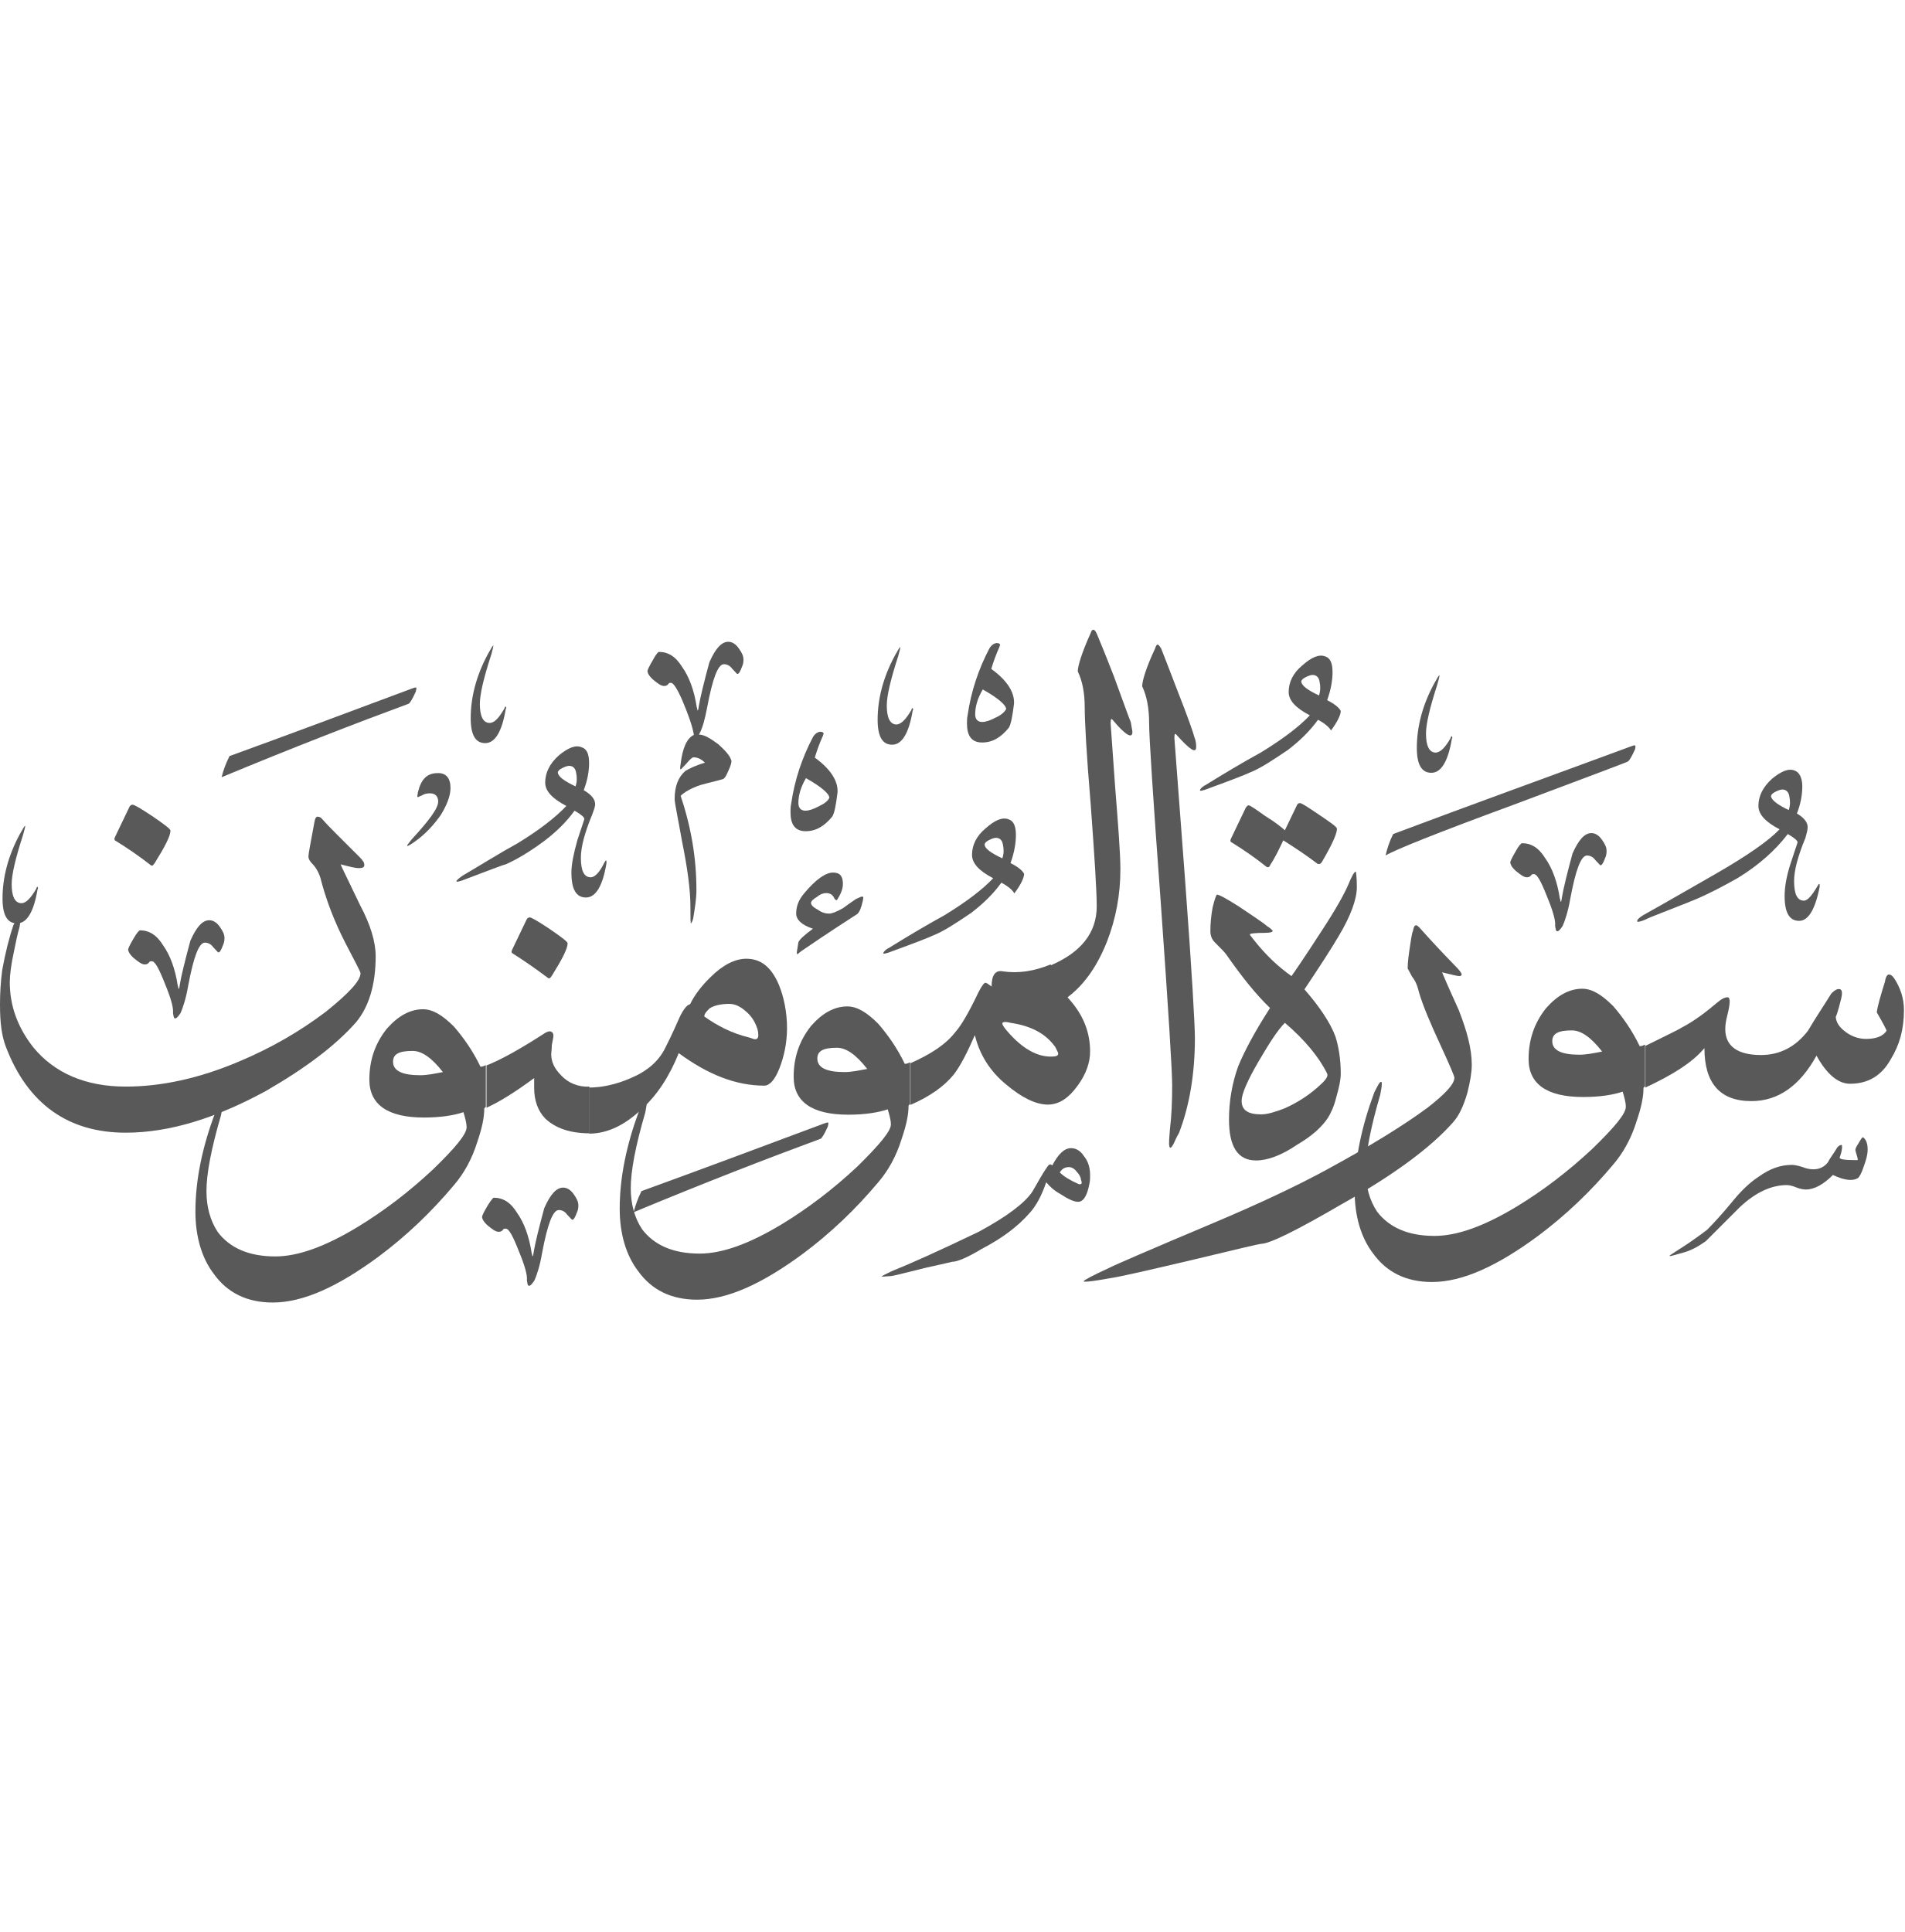
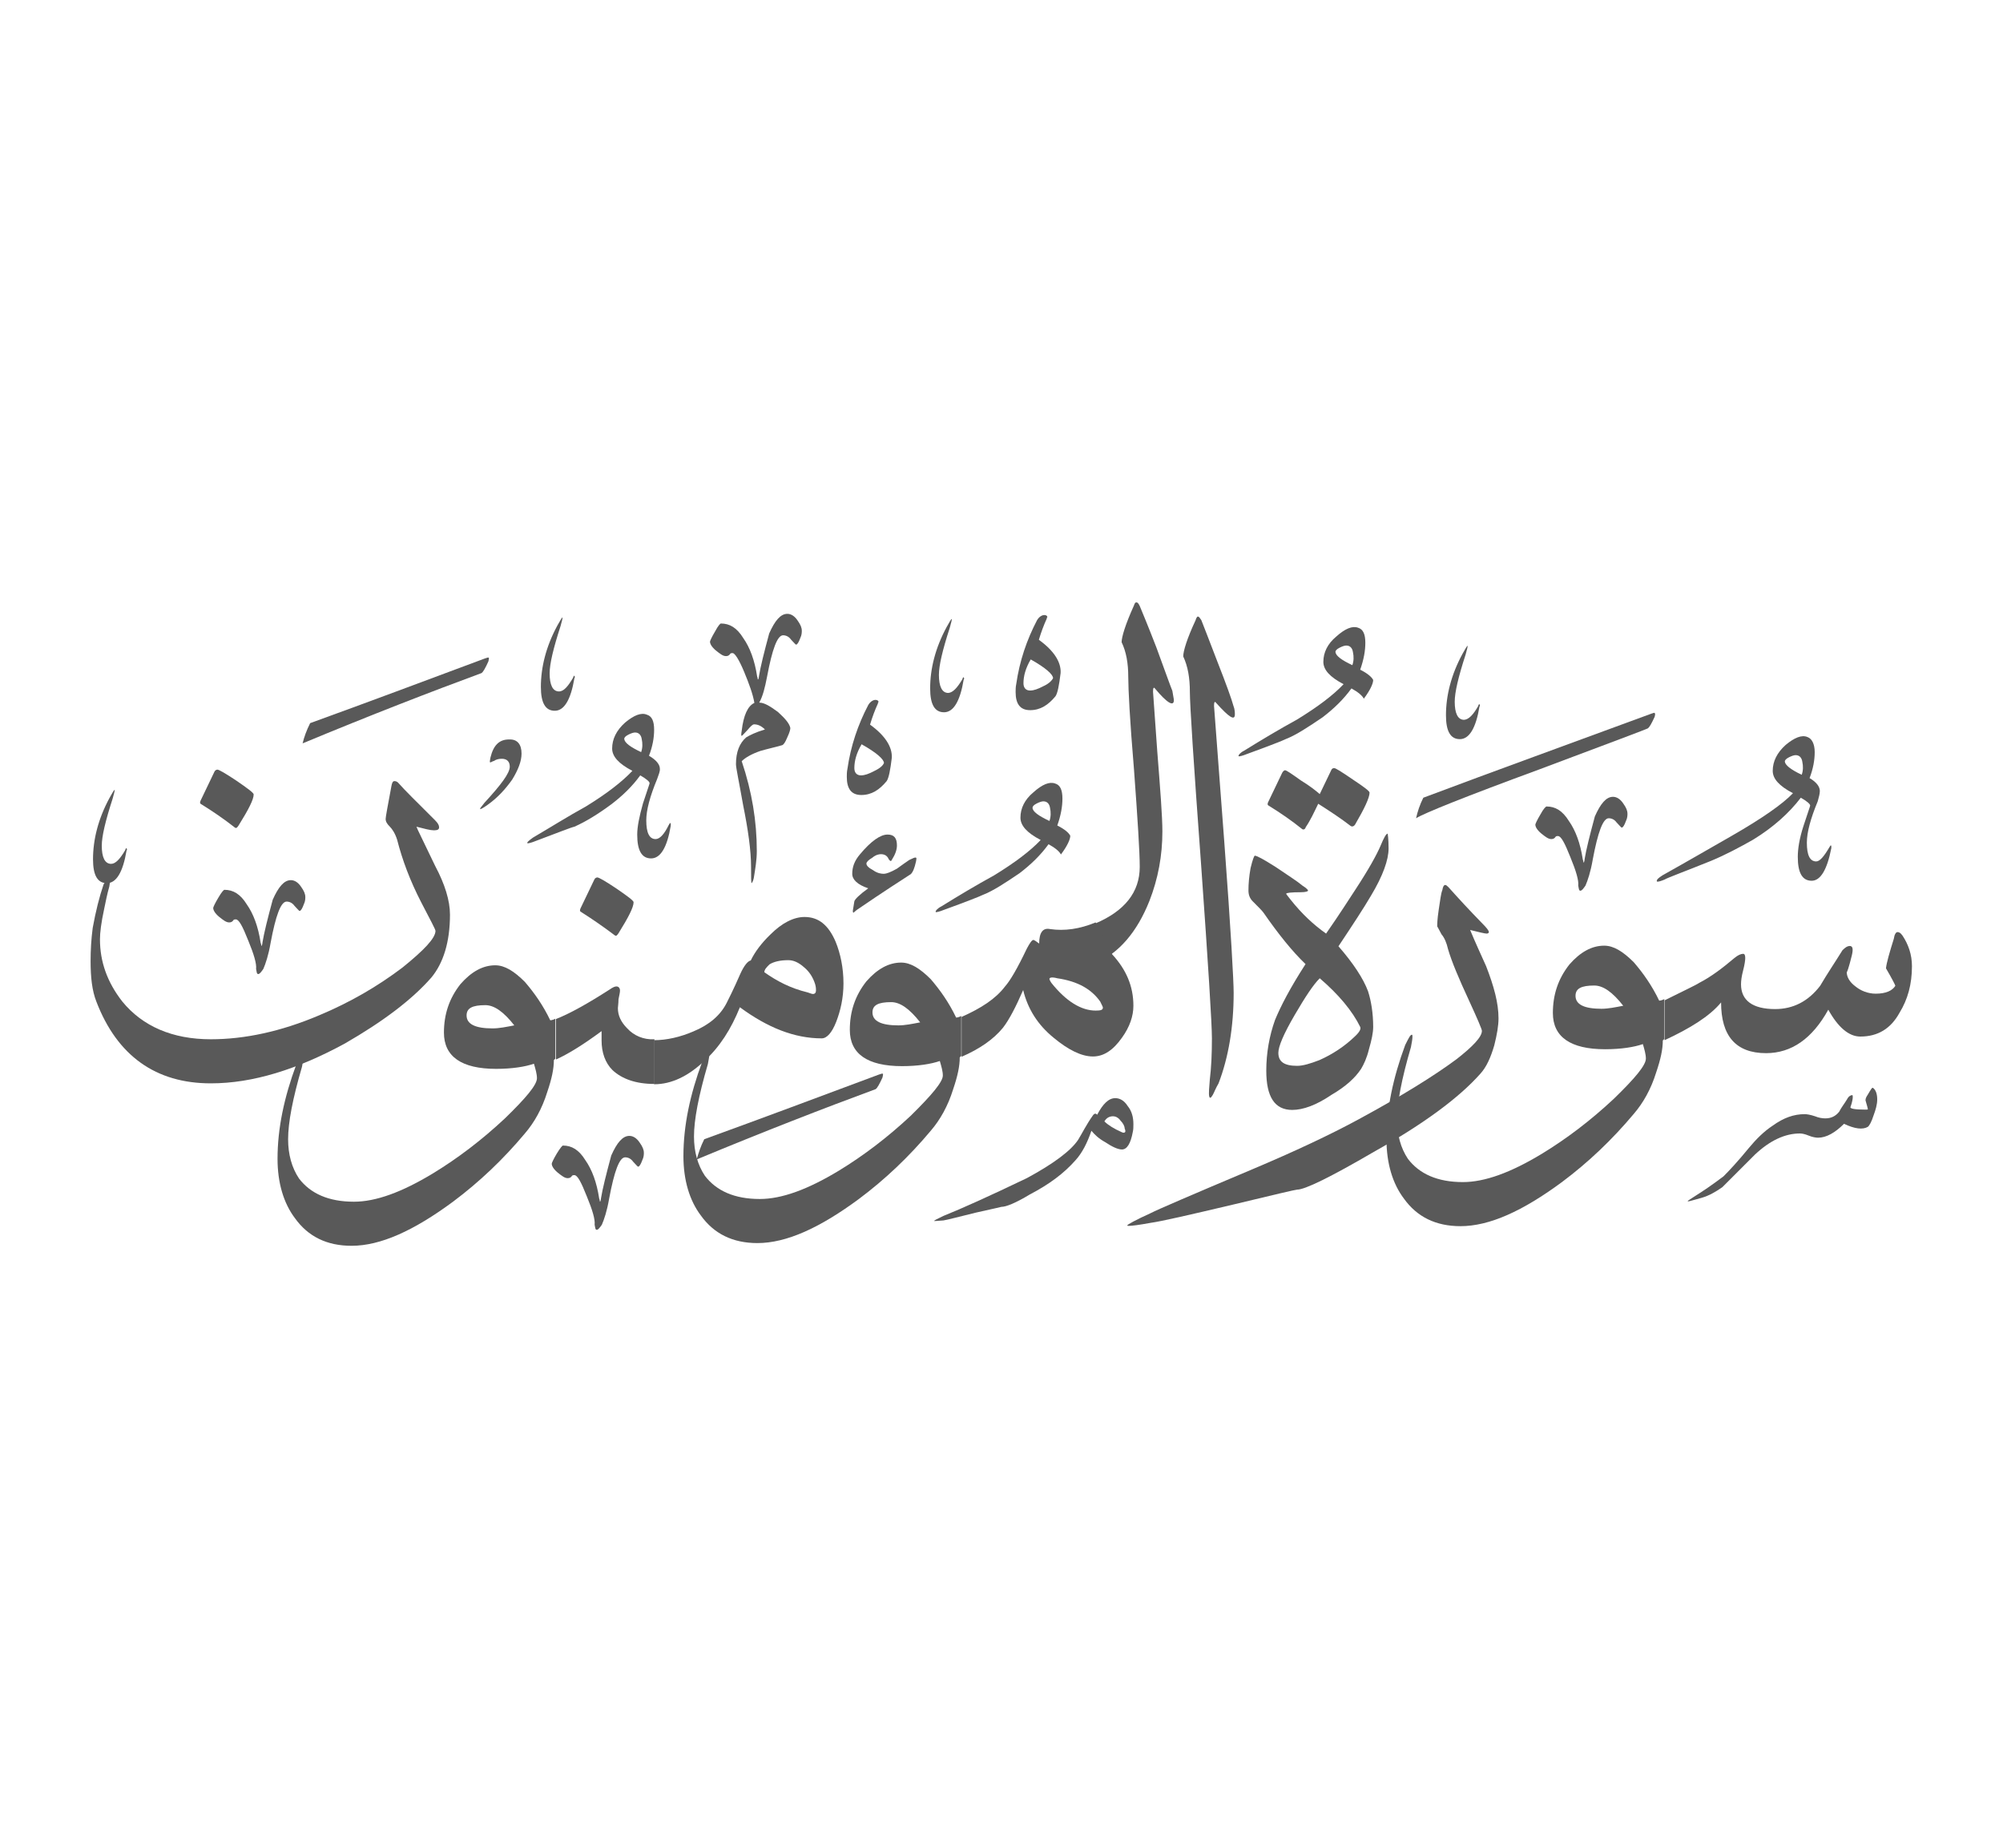
- <svg xmlns="http://www.w3.org/2000/svg" version="1.1" id="Layer_1" x="0px" y="0px" viewBox="94.5 0 603.25 612" enable-background="new 0 0 792 612" xml:space="preserve">
+ <svg xmlns="http://www.w3.org/2000/svg" version="1.1" id="Layer_1" x="0px" y="0px" viewBox="64.5 0 663.25 612" enable-background="new 0 0 792 612" xml:space="preserve">
  <g>
    <path fill="#595959" d="M458.5,229.2c0-4.8-0.7-8.6-2.2-11.8c0-1.7,1.2-5.8,4.1-12c0.2-0.7,0.5-1.2,0.7-1.2c0.5,0,0.7,0.5,1.2,1.2   c0.7,1.7,2.4,6.2,5.3,13.7c3.1,7.9,4.8,12.7,5.3,14.6c0.5,1.2,0.5,2.4,0.5,2.9c0,2.2-1.9,1-6.2-3.8c-0.5-0.7-0.7-0.2-0.7,1   c0,0.5,1.2,15.4,3.4,45.1c2.2,29.5,3.1,46.1,3.1,49.9c0,11.3-1.7,21.4-5,30c-1,1.7-1.4,2.9-1.9,3.8l0,0c-0.7,1.2-1,1.2-1.2,0.5   c-0.2-1,0-2.9,0.2-5.5c0.5-4.1,0.7-8.6,0.7-13.7c0-4.8-1.2-24-3.6-57.8C459.7,252.2,458.5,233.3,458.5,229.2L458.5,229.2   L458.5,229.2L458.5,229.2z" />
    <path fill="#595959" d="M438.1,224.2c0-4.6-0.7-8.4-2.2-11.5c0-1.7,1.2-5.8,4.1-12.2c0.2-0.7,0.5-1,0.7-1c0.5,0,0.7,0.2,1.2,1.2   c0.7,1.7,2.6,6.2,5.5,13.7c2.9,7.9,4.6,12.7,5.3,14.4c0.2,1.4,0.5,2.6,0.5,3.1c0,2.2-2.2,1-6.2-3.8c-0.5-0.7-0.7-0.2-0.7,1   c0,0.2,0.5,6.7,1.4,19.7c1,12.7,1.7,21.6,1.7,26.6c0,7.9-1.4,15.6-4.3,23c-4.1,10.3-10.1,17.3-17.8,20.6v-13.2   c9.6-4.1,14.6-10.3,14.6-18.7c0-5-0.7-15.8-1.9-32.2C438.6,238.3,438.1,228.2,438.1,224.2L438.1,224.2L438.1,224.2L438.1,224.2z" />
    <path fill="#595959" d="M439.8,333.1c0,3.4-1.2,7-3.8,10.6c-2.9,4.1-6,6.2-9.6,6.2c-3.8,0-8.2-2.2-13-6.2   c-5.3-4.3-8.6-9.6-10.1-15.8c-2.4,5.5-4.6,9.8-6.7,12.5c-3.1,3.8-7.7,7-13.7,9.6v-13.2c6.5-2.9,11.3-6,14.4-10.1   c1.7-1.9,4.1-6,7.2-12.5c1-1.9,1.7-2.9,2.2-2.9c0.2,0,1,0.5,1.9,1.2c0-3.6,1.2-5.3,3.6-4.8c4.8,0.7,9.8,0,15.1-2.2l5.5,10.6   C437.4,321.1,439.8,326.6,439.8,333.1L439.8,333.1L439.8,333.1L439.8,333.1z M428.8,331.7c-2.9-4.1-7.4-6.7-14.2-7.7   c-1.9-0.5-2.6-0.2-2.6,0.2c0,0.2,0.2,0.7,0.7,1.4c4.8,6,9.8,9.1,14.6,9.1c1.7,0,2.4-0.2,2.4-1C429.7,333.4,429.2,332.6,428.8,331.7   L428.8,331.7L428.8,331.7L428.8,331.7z" />
    <path fill="#595959" d="M369.2,338.6c-3.6-4.6-6.7-6.7-9.6-6.7c-4.3,0-6.2,1-6.2,3.4c0,2.9,2.9,4.3,8.6,4.3   C364.2,339.6,366.6,339.1,369.2,338.6L369.2,338.6L369.2,338.6L369.2,338.6z M376.7,356.2c0-1.4-0.5-3.1-1-4.8   c-2.9,1-7.2,1.7-12.5,1.7c-11.5,0-17.3-4.1-17.3-12c0-6,1.7-11.3,5.5-16.1c3.6-4.1,7.4-6.2,11.5-6.2c3.1,0,6.2,1.9,9.8,5.5   c3.1,3.6,6,7.7,8.4,12.7c0.2,0,0.7,0,1.7-0.5v13.2l-0.5,0.5c0,2.9-0.7,6.2-2.2,10.6c-1.7,5.5-4.3,10.1-7.4,13.7   c-7.2,8.6-15.1,16.1-23.8,22.6c-13,9.6-24,14.6-33.6,14.6c-8.2,0-14.4-3.1-18.7-9.1c-3.8-5-5.8-11.8-5.8-19.7   c0-10.1,2.2-20.4,6.2-31.2c1.2-2.4,1.7-3.4,2.2-3.4c0.2,0,0.2,0.2,0.2,0.7c0,0.7-0.2,1.9-0.5,3.4c-3.1,10.6-4.6,18.5-4.6,24   c0,5,1.2,9.4,3.6,13c3.8,5,9.8,7.7,18.2,7.7c7.2,0,15.8-3.1,26.2-9.4c8.2-5,16.1-11,23.8-18.2C373.1,362.6,376.7,358.3,376.7,356.2   L376.7,356.2L376.7,356.2L376.7,356.2z" />
    <path fill="#595959" d="M343.8,325.7c0,4.8-1,9.1-2.4,12.7c-1.4,3.6-3.1,5.5-4.8,5.5c-9.1,0-18-3.6-27.1-10.3   c-2.9,7.2-6.7,13.2-11.8,17.8c-5.3,5-10.8,7.7-16.6,7.7v-14.6c4.1,0,8.6-1,13-2.9c5.3-2.2,8.9-5.3,11-9.4c0.5-1,2.2-4.3,4.6-9.8   c1.2-2.6,2.4-4.1,3.4-4.3c1.4-2.9,3.6-5.8,6.5-8.6c3.8-3.8,7.7-5.8,11.3-5.8c4.6,0,7.9,2.6,10.3,8.2   C342.8,315.8,343.8,320.6,343.8,325.7L343.8,325.7L343.8,325.7L343.8,325.7z M334.4,325.9c-0.7-2.2-1.9-4.1-3.6-5.5   c-1.9-1.7-3.6-2.4-5.3-2.4c-2.6,0-4.8,0.5-6.2,1.4c-1,1-1.7,1.7-1.7,2.6c4.1,2.9,8.6,5.3,14.4,6.7c0.7,0.2,1.2,0.5,1.7,0.5   c0.7,0,1-0.5,1-1.2C334.7,327.6,334.7,326.9,334.4,325.9L334.4,325.9L334.4,325.9L334.4,325.9z" />
    <path fill="#595959" d="M281.2,344.2V359c-6.2,0-10.8-1.7-13.9-4.6c-2.4-2.4-3.6-5.8-3.6-9.8c0-1,0-1.9,0-3.1   c-6.2,4.6-11.3,7.7-15.1,9.4v-13.4c4.8-1.9,10.8-5.3,17.8-9.8c1-0.7,1.7-1,2.2-1c0.7,0,1.2,0.5,1.2,1.4c0,0.5-0.2,1.4-0.5,2.9   c0,1.4-0.2,2.4-0.2,2.9c0,2.4,1,4.6,3.1,6.7C274.4,343,277.6,344.4,281.2,344.2L281.2,344.2L281.2,344.2L281.2,344.2z" />
    <path fill="#595959" d="M234.8,339.6c-3.6-4.6-6.7-6.7-9.6-6.7c-4.3,0-6.2,1-6.2,3.4c0,2.9,2.9,4.3,8.6,4.3   C229.8,340.6,232.2,340.1,234.8,339.6L234.8,339.6L234.8,339.6L234.8,339.6z M242.3,357.1c0-1.4-0.5-3.1-1-4.8   c-2.9,1-7.2,1.7-12.5,1.7c-11.5,0-17.3-4.1-17.3-12c0-6,1.7-11.3,5.5-16.1c3.6-4.1,7.4-6.2,11.5-6.2c3.1,0,6.2,1.9,9.8,5.5   c3.1,3.6,6,7.7,8.4,12.7c0.2,0,0.7,0,1.7-0.5v13.2l-0.5,0.5c0,2.9-0.7,6.2-2.2,10.6c-1.7,5.5-4.3,10.1-7.4,13.7   c-7.2,8.6-15.1,16.1-23.8,22.6c-13,9.6-24,14.6-33.6,14.6c-8.2,0-14.4-3.1-18.7-9.1c-3.8-5-5.8-11.8-5.8-19.7   c0-10.1,2.2-20.4,6.2-31.2c1.2-2.4,1.7-3.4,2.2-3.4c0.2,0,0.2,0.2,0.2,0.7c0,0.7-0.2,1.9-0.5,3.4c-3.1,10.6-4.6,18.5-4.6,24   c0,5,1.2,9.4,3.6,13c3.8,5,9.8,7.7,18.2,7.7c7.2,0,15.8-3.1,26.2-9.4c8.2-5,16.1-11,23.8-18.2C238.7,363.6,242.3,359.3,242.3,357.1   L242.3,357.1L242.3,357.1L242.3,357.1z" />
    <path fill="#595959" d="M213.5,302.9c0,9.1-2.2,16.1-6.2,20.9c-6.5,7.4-16.1,14.6-28.6,21.8c-15.8,8.6-30.5,13.2-44.4,13.2   c-18.2,0-31-9.1-37.9-27.1c-1.4-3.6-1.9-7.9-1.9-13.4c0-3.6,0.2-7.2,0.7-11c1-5.5,2.2-10.3,3.6-14.4c0.7-1.2,1.2-1.9,1.7-1.9   s0.5,1,0.2,2.6c-0.7,2.4-1.2,5-1.7,7.4c-1,4.6-1.4,7.9-1.4,10.1c0,7.4,2.4,14.2,7.4,20.6c6.7,8.2,16.6,12.5,29.3,12.5   c11.3,0,23.3-2.6,35.8-7.9c10.3-4.3,19.4-9.6,27.6-15.8c7.2-5.8,11-9.8,11-12.2c0-0.5-1.7-3.6-4.8-9.6c-3.6-7-6.2-13.9-7.9-20.6   c-0.7-2.2-1.7-3.6-2.4-4.3c-1-1-1.4-1.7-1.4-2.6c0-0.7,0.7-4.3,1.9-10.8c0.2-1.2,0.5-1.7,1-1.7c0.5,0,1,0.2,1.4,0.7   c1.9,2.2,6,6.2,12,12.2c1,1,1.4,1.7,1.4,2.4c0,0.7-0.5,1-1.7,1c-1.2,0-3.1-0.5-5.8-1.2c0.2,0.7,2.4,5,6.2,13   C211.8,292.8,213.5,298.3,213.5,302.9L213.5,302.9L213.5,302.9L213.5,302.9z" />
    <path fill="#595959" d="M256.7,301.9c-0.2-0.2-0.2-0.5,0-1l4.6-9.6c0.2-0.5,0.7-0.7,1-0.7c0.5,0,2.6,1.2,6.2,3.6   c3.8,2.6,5.8,4.1,5.8,4.6c0,1.7-1.7,5-5,10.3c-0.5,0.7-0.7,1-1.2,0.7C264.4,307,260.5,304.3,256.7,301.9L256.7,301.9L256.7,301.9   L256.7,301.9z" />
    <path fill="#595959" d="M130.9,266.2c-0.2-0.2-0.2-0.5,0-1l4.6-9.6c0.2-0.5,0.7-0.7,1-0.7c0.5,0,2.6,1.2,6.2,3.6   c3.8,2.6,5.8,4.1,5.8,4.6c0,1.7-1.7,5-5,10.3c-0.5,0.7-0.7,1-1.2,0.7C138.6,271.2,134.8,268.6,130.9,266.2L130.9,266.2L130.9,266.2   L130.9,266.2z" />
    <path fill="#595959" d="M367.8,285.4c-0.5,2.2-1,3.4-1.7,4.1c-2.6,1.7-8.6,5.5-17.8,11.8c-0.2,0.2-0.7,0.5-1.2,1   c-0.2-0.2-0.2-0.2-0.2-0.7l0.5-3.1c0.2-0.7,1.7-2.2,4.6-4.3c-3.6-1.2-5.3-2.9-5.3-4.8c0-2.2,0.7-4.3,2.6-6.5   c3.6-4.3,6.7-6.5,9.1-6.5c2.2,0,3.1,1.2,3.1,3.6c0,1.4-0.5,2.9-1.7,4.8c-0.2,0.5-0.5,0.5-1-0.2c-0.5-1.2-1.4-1.7-2.6-1.7   c-0.7,0-1.7,0.2-2.9,1.2c-1.2,0.7-1.9,1.4-1.9,1.9c0,0.7,0.7,1.4,2.2,2.2c1.4,1,2.6,1.2,3.6,1.2c0.7,0,2.2-0.5,4.3-1.7   c1.4-1,2.6-1.9,4.1-2.9c1.2-0.5,1.9-1,2.2-0.7C368,283.9,368,284.4,367.8,285.4L367.8,285.4L367.8,285.4L367.8,285.4z" />
    <path fill="#595959" d="M413.2,224.6c0-1.2-2.4-3.4-7.4-6.2c-1.7,2.9-2.4,5.5-2.4,7.9c0,1.4,0.7,2.4,2.2,2.4c1.2,0,2.6-0.5,4.3-1.4   C411.5,226.6,412.7,225.6,413.2,224.6L413.2,224.6L413.2,224.6L413.2,224.6z M407.9,205.4c0.7-1.2,1.7-1.7,2.4-1.7   c0.5,0,1,0.2,1,0.7c0,0-0.2,0.2-0.2,0.5c-1,2.2-1.9,4.6-2.6,7c5,3.6,7.4,7.4,7.2,11c-0.5,4.1-1,6.7-1.7,7.7c-2.4,2.9-5,4.6-8.4,4.6   c-3.4,0-4.8-2.2-4.8-6c0-0.7,0-1.7,0.2-2.6C402.1,218.9,404.5,211.9,407.9,205.4L407.9,205.4L407.9,205.4L407.9,205.4z" />
    <path fill="#595959" d="M412,271.9c0.5-1.4,0.5-2.9,0.2-4.3c-0.2-1.4-1-2.2-2.2-2.2c-0.5,0-1.2,0.2-2.2,0.7c-1,0.5-1.4,1-1.4,1.4   C406.4,268.8,408.4,270.2,412,271.9L412,271.9L412,271.9L412,271.9z M409.1,278.2c-4.6-2.4-6.7-4.8-6.7-7.4c0-3.1,1.4-6,4.3-8.4   c2.9-2.6,5.3-3.6,7.2-2.9c1.7,0.5,2.4,2.2,2.4,5c0,2.6-0.5,5.5-1.7,8.9c2.4,1.2,3.8,2.4,4.3,3.4c0,1.2-1,3.4-3.1,6.2   c-0.5-1-1.9-2.2-4.1-3.4c-2.6,3.6-5.8,6.7-9.6,9.6c-4.6,3.1-8.6,5.8-12.2,7.2c-1,0.5-5.3,2.2-13,5c-1.2,0.5-2.2,0.7-2.4,0.7   c-0.2,0-0.2-0.2-0.2-0.2c0-0.2,0.5-1,1.9-1.7c5.8-3.6,11.5-7,17.5-10.3C400.7,285.6,405.7,281.8,409.1,278.2L409.1,278.2   L409.1,278.2L409.1,278.2z" />
    <path fill="#595959" d="M357.2,252.7c0-1.2-2.4-3.4-7.4-6.2c-1.7,2.9-2.4,5.5-2.4,7.9c0,1.4,0.7,2.4,2.2,2.4c1.2,0,2.6-0.5,4.3-1.4   C355.6,254.6,356.8,253.7,357.2,252.7L357.2,252.7L357.2,252.7L357.2,252.7z M352,233.5c0.7-1.2,1.7-1.7,2.4-1.7c0.5,0,1,0.2,1,0.7   c0,0-0.2,0.2-0.2,0.5c-1,2.2-1.9,4.6-2.6,7c5,3.6,7.4,7.4,7.2,11c-0.5,4.1-1,6.7-1.7,7.7c-2.4,2.9-5,4.6-8.4,4.6   c-3.4,0-4.8-2.2-4.8-6c0-0.7,0-1.7,0.2-2.6C346.2,247,348.6,240,352,233.5L352,233.5L352,233.5L352,233.5z" />
    <path fill="#595959" d="M297.7,377.3c18.5-6.7,37.7-13.9,57.8-21.4c0.7-0.2,1.2-0.5,1.4-0.2c0,0,0,0.5-0.2,1.2   c-1,2.2-1.7,3.4-2.2,3.8c-16.8,6.2-36.7,13.9-59.3,23.3C295.8,381.8,296.5,379.7,297.7,377.3L297.7,377.3L297.7,377.3L297.7,377.3z   " />
    <path fill="#595959" d="M276.8,249.1c0.5-1.4,0.5-2.9,0.2-4.3c-0.2-1.4-1-2.2-2.2-2.2c-0.5,0-1.2,0.2-2.2,0.7c-1,0.5-1.4,1-1.4,1.4   C271.3,246,273.2,247.4,276.8,249.1L276.8,249.1L276.8,249.1L276.8,249.1z M282.1,258c-2.4,5.8-3.6,10.3-3.6,13.7   c0,4.1,1,6.2,3.1,6.2c1.4,0,2.9-1.7,4.3-4.6c0.2-0.2,0.2-0.5,0.5-0.7c0.2,0,0.2,0,0.2,0.2c0,0,0,0.2,0,0.7   c-1.2,7.2-3.4,10.8-6.5,10.8s-4.6-2.6-4.6-7.9c0-2.6,0.7-6,1.9-10.3c1.4-4.3,2.2-6.5,2.2-6.7c0-0.5-1-1.4-3.1-2.6   c-2.6,3.6-5.8,6.7-9.6,9.6c-4.6,3.4-8.6,5.8-12.2,7.4c-1,0.2-5.3,1.9-13,4.8c-1.2,0.5-2.2,0.7-2.4,0.7c-0.2,0-0.2,0-0.2-0.2   c0-0.2,0.5-0.7,1.9-1.7c5.8-3.4,11.5-7,17.5-10.3c7-4.3,12-8.2,15.4-11.8c-4.6-2.4-6.7-4.8-6.7-7.4c0-3.1,1.4-6,4.3-8.6   c2.9-2.4,5.3-3.4,7.2-2.6c1.7,0.5,2.4,2.2,2.4,5c0,2.6-0.5,5.5-1.7,8.6c2.4,1.4,3.6,2.9,3.6,4.3C283.1,255.4,282.6,256.6,282.1,258   L282.1,258L282.1,258L282.1,258z" />
    <path fill="#595959" d="M167.2,239.5c18.5-6.7,37.7-13.9,57.8-21.4c0.7-0.2,1.2-0.5,1.4-0.2c0,0,0,0.5-0.2,1.2   c-1,2.2-1.7,3.4-2.2,3.8c-16.8,6.2-36.7,13.9-59.3,23.3C165.2,244.1,166,241.9,167.2,239.5L167.2,239.5L167.2,239.5L167.2,239.5z" />
    <path fill="#595959" d="M436.9,373.7c0-0.7-0.5-1.7-1.4-2.6c-0.7-1-1.7-1.4-2.4-1.4c-1.2,0-2.2,0.5-2.9,1.7   c1.2,1.2,3.1,2.4,5.8,3.6c0.5,0.2,0.7,0.2,1,0C437.2,374.9,437.2,374.4,436.9,373.7L436.9,373.7L436.9,373.7L436.9,373.7z    M426.4,369.4c0.5-0.7,1-0.7,1.4-0.2c1.9-3.6,3.8-5.5,6-5.5c1.4,0,2.9,0.7,4.1,2.6c1.4,1.7,1.9,3.8,1.9,6c0,1,0,1.7-0.2,2.6   c-0.7,3.8-1.9,5.8-3.6,5.8c-1.4,0-3.4-1-5.5-2.4c-2.2-1.2-3.6-2.6-4.6-3.8c-1.4,4.1-3.1,7.4-5.3,9.8c-3.8,4.3-8.6,7.9-15.1,11.3   c-4.8,2.9-7.9,4.1-9.4,4.1c0,0-2.9,0.7-8.4,1.9c-5.8,1.4-9.4,2.4-10.8,2.6c-2.2,0.2-3.1,0.2-3.1,0.2c0-0.2,1-0.7,3.1-1.7   c6-2.4,15.1-6.5,27.6-12.5c8.9-4.8,14.6-9.1,17-12.7C422.8,375.4,424.2,372.5,426.4,369.4L426.4,369.4L426.4,369.4L426.4,369.4z" />
    <path fill="#595959" d="M314.3,232.8c-0.5-2.9-1.7-6.2-3.4-10.3c-1.7-4.1-3.1-6.2-3.8-6.2c-0.5,0-0.7,0-1,0.5   c-0.2,0.2-0.5,0.5-1.2,0.5c-1,0-1.9-0.7-3.4-1.9c-1.4-1.2-1.9-2.2-1.9-2.9c0-0.2,0.5-1.4,1.7-3.4c1-1.9,1.7-2.6,1.9-2.6   c2.9,0,5.3,1.4,7.4,4.8c2.2,3.1,3.8,7.4,4.6,12.7c0.2,0.5,0.2,0.7,0.2,1h0.2c0-0.2,0.2-0.5,0.2-1c0.5-3.1,1.7-7.9,3.4-14.2   c1.9-4.3,3.8-6.5,6-6.5c1.2,0,2.4,0.7,3.4,2.2c1,1.4,1.4,2.4,1.4,3.4c0,0.5,0,1.4-0.5,2.4c-0.5,1.4-1,2.2-1.4,2.2   c-0.2,0-0.7-0.7-1.7-1.7c-0.7-1-1.7-1.4-2.6-1.4c-1.9,0-3.6,4.6-5.3,13.7c-0.7,3.6-1.4,6.5-2.6,8.6c1.7,0,3.6,1.2,6.2,3.1   c2.4,2.2,3.8,3.8,4.1,5.3c0,0.5-0.2,1.4-1,3.1c-0.7,1.7-1.2,2.4-1.7,2.6c-2.4,0.7-4.8,1.2-7.2,1.9c-2.9,1-5,2.2-6.2,3.4   c3.4,10.1,5,19.9,5,29.8c0,2.9-0.5,5.8-1,8.9c-0.2,1-0.5,1.4-0.7,1.7c-0.2,0-0.2-1.9-0.2-5.3c0-5.5-1-12.5-2.6-20.4   c-1.4-7.9-2.4-12.5-2.4-13.7c0-4.1,1.2-7,3.4-8.9c1.2-0.7,3.1-1.7,6.2-2.6c-1.2-1.2-2.4-1.7-3.6-1.7c-0.5,0-1.2,0.7-2.2,1.9   c-1.2,1.2-1.7,1.9-1.9,1.9c-0.2,0-0.2-0.5,0-1.7C310.7,236.9,312.1,233.8,314.3,232.8L314.3,232.8L314.3,232.8L314.3,232.8z" />
    <path fill="#595959" d="M383.2,224.9c0-0.2,0.2-0.5,0.2-0.5c0.2-0.2,0.2-0.2,0.2,0c0.2,0.2,0.2,0.5,0,0.7   c-1.2,7.2-3.4,10.8-6.5,10.8c-3.1,0-4.6-2.6-4.6-7.9c0-6.5,1.7-13.4,5.5-20.4c1-1.7,1.4-2.6,1.7-2.6l0,0c0,0.2-0.2,1.2-0.7,2.9   c-2.4,7.4-3.6,12.5-3.6,15.6c0,3.8,1,6,3.1,6C380,229.4,381.5,227.8,383.2,224.9L383.2,224.9L383.2,224.9L383.2,224.9z" />
    <path fill="#595959" d="M254.3,224.4c0-0.2,0.2-0.5,0.2-0.5c0.2-0.2,0.2-0.2,0.2,0c0.2,0.2,0.2,0.5,0,0.7   c-1.2,7.2-3.4,10.8-6.5,10.8c-3.1,0-4.6-2.6-4.6-7.9c0-6.5,1.7-13.4,5.5-20.4c1-1.7,1.4-2.6,1.7-2.6l0,0c0,0.2-0.2,1.2-0.7,2.9   c-2.4,7.4-3.6,12.5-3.6,15.6c0,3.8,1,6,3.1,6C251.2,229,252.6,227.3,254.3,224.4L254.3,224.4L254.3,224.4L254.3,224.4z" />
    <path fill="#595959" d="M237.2,249.6c0,2.6-1.2,5.5-3.1,8.6c-2.2,3.1-4.8,6-8.2,8.4c-1.4,1-2.2,1.4-2.4,1.4v-0.2   c0-0.2,0.5-0.7,1.4-1.9c5.5-6,8.4-9.8,8.4-12c0-1.7-1-2.6-2.6-2.6c-1,0-1.9,0.2-2.6,0.7c-0.7,0.2-1,0.5-1.2,0.5c0,0-0.2,0-0.2-0.2   c0,0,0-0.5,0.2-1.4c1-4.1,2.9-6,6.2-6C235.8,244.8,237.2,246.5,237.2,249.6L237.2,249.6L237.2,249.6L237.2,249.6z" />
    <path fill="#595959" d="M250.9,379.4c2.9,0,5.3,1.4,7.4,4.8c2.2,3.1,3.8,7.4,4.6,12.7c0.2,0.5,0.2,0.7,0.2,1h0.2   c0-0.2,0.2-0.5,0.2-1c0.5-3.1,1.7-7.9,3.4-14.2c1.9-4.3,3.8-6.5,6-6.5c1.2,0,2.4,0.7,3.4,2.2c1,1.4,1.4,2.4,1.4,3.4   c0,0.5,0,1.4-0.5,2.4c-0.5,1.4-1,2.2-1.4,2.2c-0.2,0-0.7-0.7-1.7-1.7c-0.7-1-1.7-1.4-2.6-1.4c-1.9,0-3.6,4.6-5.3,13.7   c-0.7,4.1-1.7,7-2.4,8.6c-0.7,1-1.2,1.7-1.7,1.7c-0.5,0-0.5-0.7-0.7-1.7c0.2-1.7-0.7-4.8-2.6-9.4c-1.9-4.8-3.1-7-4.1-7   c-0.5,0-0.7,0-1,0.5c-0.2,0.2-0.5,0.5-1.2,0.5c-1,0-1.9-0.7-3.4-1.9c-1.4-1.2-1.9-2.2-1.9-2.9c0-0.2,0.5-1.4,1.7-3.4   C250,380.2,250.7,379.4,250.9,379.4L250.9,379.4L250.9,379.4L250.9,379.4z" />
    <path fill="#595959" d="M106,281.5c0-0.2,0.2-0.5,0.2-0.5c0.2-0.2,0.2-0.2,0.2,0c0.2,0.2,0.2,0.5,0,0.7c-1.2,7.2-3.4,10.8-6.5,10.8   c-3.1,0-4.6-2.6-4.6-7.9c0-6.5,1.7-13.4,5.5-20.4c1-1.7,1.4-2.6,1.7-2.6l0,0c0,0.2-0.2,1.2-0.7,2.9c-2.4,7.4-3.6,12.5-3.6,15.6   c0,3.8,1,6,3.1,6C102.8,286.1,104.3,284.4,106,281.5L106,281.5L106,281.5L106,281.5z" />
    <path fill="#595959" d="M138.8,294.7c2.9,0,5.3,1.4,7.4,4.8c2.2,3.1,3.8,7.4,4.6,12.7c0.2,0.5,0.2,0.7,0.2,1h0.2   c0-0.2,0.2-0.5,0.2-1c0.5-3.1,1.7-7.9,3.4-14.2c1.9-4.3,3.8-6.5,6-6.5c1.2,0,2.4,0.7,3.4,2.2c1,1.4,1.4,2.4,1.4,3.4   c0,0.5,0,1.4-0.5,2.4c-0.5,1.4-1,2.2-1.4,2.2c-0.2,0-0.7-0.7-1.7-1.7c-0.7-1-1.7-1.4-2.6-1.4c-1.9,0-3.6,4.6-5.3,13.7   c-0.7,4.1-1.7,7-2.4,8.6c-0.7,1-1.2,1.7-1.7,1.7c-0.5,0-0.5-0.7-0.7-1.7c0.2-1.7-0.7-4.8-2.6-9.4c-1.9-4.8-3.1-7-4.1-7   c-0.5,0-0.7,0-1,0.5c-0.2,0.2-0.5,0.5-1.2,0.5c-1,0-1.9-0.7-3.4-1.9c-1.4-1.2-1.9-2.2-1.9-2.9c0-0.2,0.5-1.4,1.7-3.4   C137.9,295.4,138.6,294.7,138.8,294.7L138.8,294.7L138.8,294.7L138.8,294.7z" />
    <path fill="#595959" d="M638.8,317.3c1.2-1,2.2-1.4,2.9-1.4c0.5,0,0.7,0.5,0.7,1.4c0,0.7-0.2,2.2-0.7,4.1c-0.5,1.9-0.7,3.4-0.7,4.6   c0,5.3,3.8,8.2,11.3,8.2c6,0,11-2.6,14.9-7.7c2.4-4.1,5-7.9,7.4-11.8c1-1,1.7-1.4,2.4-1.4c1,0,1.2,1,0.7,3.1c-1,4.1-1.7,6-1.7,5.5   c0,1.7,1,3.4,2.9,4.8c1.7,1.4,4.1,2.4,6.7,2.4c3.4,0,5.5-1,6.5-2.6c0-0.2-1-2.2-3.1-5.8c0.2-1.9,1.2-5.3,2.6-9.8   c0.2-1.4,0.7-2.2,1.2-2.2c0.5,0,1,0.2,1.7,1.2c1.9,2.9,3.1,6.2,3.1,10.1c0,6-1.4,11-4.1,15.4c-2.9,5.3-7.2,7.9-13,7.9   c-3.8,0-7.4-3.1-10.6-8.9c-5.3,9.6-12.2,14.4-20.6,14.4c-10.1,0-14.9-5.8-14.9-16.8c-3.8,4.6-10.3,8.6-18.7,12.5v-13.2   c6.2-3.1,10.3-5,11.5-5.8C631.1,323.5,634.9,320.6,638.8,317.3L638.8,317.3L638.8,317.3L638.8,317.3z" />
    <path fill="#595959" d="M602,333.1c-3.6-4.6-6.7-6.7-9.6-6.7c-4.3,0-6.2,1-6.2,3.4c0,2.9,2.9,4.3,8.6,4.3   C597,334.1,599.4,333.6,602,333.1L602,333.1L602,333.1L602,333.1z M609.5,350.6c0-1.4-0.5-3.1-1-4.8c-2.9,1-7.2,1.7-12.5,1.7   c-11.5,0-17.3-4.1-17.3-12c0-6,1.7-11.3,5.5-16.1c3.6-4.1,7.4-6.2,11.5-6.2c3.1,0,6.2,1.9,9.8,5.5c3.1,3.6,6,7.7,8.4,12.7   c0.2,0,0.7,0,1.7-0.5v13.2l-0.5,0.5c0,2.9-0.7,6.2-2.2,10.6c-1.7,5.5-4.3,10.1-7.4,13.7c-7.2,8.6-15.1,16.1-23.8,22.6   c-13,9.6-24,14.6-33.6,14.6c-8.2,0-14.4-3.1-18.7-9.1c-3.8-5-5.8-11.8-5.8-19.7c0-10.1,2.2-20.4,6.2-31.2c1.2-2.4,1.7-3.4,2.2-3.4   c0.2,0,0.2,0.2,0.2,0.7c0,0.7-0.2,1.9-0.5,3.4c-3.1,10.6-4.6,18.5-4.6,24c0,5,1.2,9.4,3.6,13c3.8,5,9.8,7.7,18.2,7.7   c7.2,0,15.8-3.1,26.2-9.4c8.2-5,16.1-11,23.8-18.2C605.9,357.1,609.5,352.8,609.5,350.6L609.5,350.6L609.5,350.6L609.5,350.6z" />
    <path fill="#595959" d="M544,314.4c-0.5-2.2-1.2-3.8-2.2-5c-0.7-1.4-1.2-2.2-1.4-2.6c0-0.5,0-2.2,0.5-5.5c0.5-3.1,0.7-5.3,1.2-6.5   c0.2-1.2,0.5-1.7,1-1.7c0.2,0,0.5,0.2,1,0.7c3.4,3.8,7,7.7,11,11.8c1.7,1.7,2.4,2.6,2.4,3.1c0,0.2-0.2,0.5-0.7,0.5   c-0.7,0-2.6-0.5-5.5-1.2c1.7,4.1,3.6,8.2,5.3,12c2.6,6.7,4.1,12.2,4.1,17.3c0,2.4-0.5,5.3-1.4,8.9c-1.2,4.1-2.6,7.2-4.6,9.4   c-7,7.9-18.7,16.6-35.3,25.9c-14.4,8.4-22.8,12.5-25.4,12.5c-0.5,0-7.7,1.7-21.4,5c-14.4,3.4-23.5,5.5-27.1,6c-3.8,0.7-6.2,1-7.2,1   c-0.5,0-0.5,0-0.5-0.2c0-0.2,2.6-1.7,7.9-4.1c1.9-1,13-5.8,33.4-14.4c14.2-6,25.9-11.5,35.3-16.6c14.2-7.7,25-14.4,32.4-19.9   c5.5-4.3,8.4-7.4,8.4-9.4c0-0.5-1.4-3.8-4.3-10.1C547.6,324.2,545.2,318.5,544,314.4L544,314.4L544,314.4L544,314.4z" />
    <path fill="#595959" d="M524.3,281c0,3.8-1.9,9.1-5.8,15.6c-2.4,4.1-6,9.6-10.8,16.8c4.8,5.5,8.2,10.6,9.8,14.9   c1,3.1,1.7,7.2,1.7,11.8c0,1.9-0.5,4.3-1.4,7.4c-0.7,2.9-1.7,5-2.6,6.5c-1.9,2.9-5,5.8-9.8,8.6c-5,3.4-9.4,5-13,5   c-5.8,0-8.6-4.3-8.6-13c0-5.8,1-11.5,2.9-16.8c1.9-4.6,5-10.6,10.1-18.5c-4.3-4.1-8.9-9.8-13.9-17c-0.5-0.7-1.7-1.9-3.6-3.8   c-1-1-1.4-2.2-1.4-3.6c0-2.2,0.2-4.6,0.7-7.4c0.7-2.9,1.2-4.1,1.4-4.1c0.7,0,2.9,1.2,7,3.8c3.8,2.6,7,4.6,8.9,6.2   c1.2,0.7,1.7,1.4,1.7,1.4v0.2c0,0.2-0.7,0.5-2.4,0.5c-3.1,0-4.8,0.2-4.8,0.5c0,0.2,0.5,0.7,1.4,1.9c3.8,4.8,7.7,8.4,11.8,11.3   c1-1.4,4.3-6.2,9.6-14.4c4.6-7,7.2-11.8,8.4-14.6c1.2-2.9,1.9-4.1,2.4-4.1C524,276.2,524.3,277.7,524.3,281L524.3,281L524.3,281   L524.3,281z M514.9,340.1c-2.6-5.3-7.2-10.8-13.4-16.1c-2.2,2.2-4.8,6.2-8.2,12c-3.8,6.5-5.5,10.6-5.5,12.7c0,2.9,1.9,4.3,6.2,4.3   c1.9,0,4.3-0.7,7.4-1.9c4.3-1.9,8.4-4.6,11.8-7.9C514.7,341.8,515.2,340.8,514.9,340.1L514.9,340.1L514.9,340.1L514.9,340.1z" />
    <path fill="#595959" d="M501.5,263l3.8-7.9c0.2-0.5,0.5-0.7,1-0.7c0.5,0,2.4,1.2,6.2,3.8c3.6,2.4,5.5,3.8,5.5,4.3   c0,1.7-1.7,5.3-4.8,10.6c-0.5,0.7-1,0.7-1.4,0.5c-3.1-2.4-6.7-4.8-10.8-7.4c-1.4,2.9-2.6,5.5-4.1,7.7c-0.2,0.7-0.7,1-1.2,0.7   c-3.6-2.9-7.4-5.5-11.3-7.9c-0.2-0.2-0.2-0.5,0-1l4.6-9.6c0.2-0.5,0.7-1,1-1c0.5,0,2.2,1.2,5.3,3.4   C498.4,260.4,500.5,262.1,501.5,263L501.5,263L501.5,263L501.5,263z" />
    <path fill="#595959" d="M628,396.7c-2.6,0.7-4.1,1.2-4.6,1.2v-0.2c0,0,1-0.7,2.9-1.9c1.9-1.2,4.8-3.1,8.9-6.2   c1.9-1.9,4.8-5,8.4-9.4c2.4-2.9,5-5.5,7.9-7.4c3.6-2.6,7-3.8,10.6-3.8c0.7,0,1.9,0.2,3.4,0.7c1.2,0.5,2.4,0.7,3.4,0.7   c1.9,0,3.4-0.7,4.6-2.2c0.7-1.4,1.7-2.6,2.6-4.1c0.5-1,1.2-1.4,1.7-1.4c0.2,0,0.2,0.2,0.2,0.7c0,0.5-0.2,1.7-0.7,3.1   c-0.5,0.7,1.4,1,5,1c0.5,0,0.7,0,0.7-0.2c0,0-0.2-1-0.7-2.6c-0.2-0.5,0-1.2,0.7-2.2c1-1.7,1.4-2.4,1.7-2.2c1,0.7,1.4,2.2,1.4,3.8   c0,1.7-0.5,3.4-1.2,5.3c-0.7,2.2-1.4,3.4-1.9,3.8c-1.7,1-4.3,0.7-7.9-1c-2.9,2.9-5.8,4.6-8.6,4.6c-0.7,0-1.9-0.2-3.1-0.7   c-1.2-0.5-2.2-0.7-2.9-0.7c-4.8,0-9.8,2.2-14.9,7c-3.6,3.6-7.2,7.2-10.8,10.8C632.5,394.8,630.4,396,628,396.7L628,396.7L628,396.7   L628,396.7z" />
    <path fill="#595959" d="M576.6,267.1c2.9,0,5.3,1.4,7.4,4.8c2.2,3.1,3.8,7.4,4.6,12.7c0.2,0.5,0.2,0.7,0.2,1h0.2   c0-0.2,0.2-0.5,0.2-1c0.5-3.1,1.7-7.9,3.4-14.2c1.9-4.3,3.8-6.5,6-6.5c1.2,0,2.4,0.7,3.4,2.2c1,1.4,1.4,2.4,1.4,3.4   c0,0.5,0,1.4-0.5,2.4c-0.5,1.4-1,2.2-1.4,2.2c-0.2,0-0.7-0.7-1.7-1.7c-0.7-1-1.7-1.4-2.6-1.4c-1.9,0-3.6,4.6-5.3,13.7   c-0.7,4.1-1.7,7-2.4,8.6c-0.7,1-1.2,1.7-1.7,1.7c-0.5,0-0.5-0.7-0.7-1.7c0.2-1.7-0.7-4.8-2.6-9.4c-1.9-4.8-3.1-7-4.1-7   c-0.5,0-0.7,0-1,0.5c-0.2,0.2-0.5,0.5-1.2,0.5c-1,0-1.9-0.7-3.4-1.9c-1.4-1.2-1.9-2.2-1.9-2.9c0-0.2,0.5-1.4,1.7-3.4   C575.6,267.8,576.4,267.1,576.6,267.1L576.6,267.1L576.6,267.1L576.6,267.1z" />
    <path fill="#595959" d="M535.8,264.2c24.2-9.1,49.4-18.2,75.4-27.8c0.7-0.2,1.2-0.5,1.2-0.2c0.2,0,0.2,0.5,0,1.2   c-1,2.2-1.7,3.4-2.2,3.8c-0.2,0.2-12.5,4.8-36.2,13.7c-24.2,8.9-37.9,14.4-40.6,16.1C533.9,268.8,534.6,266.6,535.8,264.2   L535.8,264.2L535.8,264.2L535.8,264.2z" />
    <path fill="#595959" d="M512.3,220.3c0.5-1.4,0.5-2.9,0.2-4.3c-0.2-1.4-1-2.2-2.2-2.2c-0.5,0-1.2,0.2-2.2,0.7c-1,0.5-1.4,1-1.4,1.4   C506.8,217.2,508.7,218.6,512.3,220.3L512.3,220.3L512.3,220.3L512.3,220.3z M509.4,226.6c-4.6-2.4-6.7-4.8-6.7-7.4   c0-3.1,1.4-6,4.3-8.4c2.9-2.6,5.3-3.6,7.2-2.9c1.7,0.5,2.4,2.2,2.4,5c0,2.6-0.5,5.5-1.7,8.9c2.4,1.2,3.8,2.4,4.3,3.4   c0,1.2-1,3.4-3.1,6.2c-0.5-1-1.9-2.2-4.1-3.4c-2.6,3.6-5.8,6.7-9.6,9.6c-4.6,3.1-8.6,5.8-12.2,7.2c-1,0.5-5.3,2.2-13,5   c-1.2,0.5-2.2,0.7-2.4,0.7c-0.2,0-0.2-0.2-0.2-0.2c0-0.2,0.5-1,1.9-1.7c5.8-3.6,11.5-7,17.5-10.3C501,234,506,230.2,509.4,226.6   L509.4,226.6L509.4,226.6L509.4,226.6z" />
    <path fill="#595959" d="M661.1,256.6c0.5-1.4,0.5-2.9,0.2-4.3c-0.2-1.4-1-2.2-2.2-2.2c-0.5,0-1.2,0.2-2.2,0.7c-1,0.5-1.4,1-1.4,1.4   C655.6,253.4,657.5,254.9,661.1,256.6L661.1,256.6L661.1,256.6L661.1,256.6z M666.4,265.4c-2.4,5.8-3.6,10.3-3.6,13.7   c0,4.1,1,6.2,3.1,6.2c1.2,0,2.6-1.7,4.3-4.6c0.2-0.2,0.2-0.5,0.5-0.7c0,0,0.2,0,0.2,0.2c0,0,0,0.2,0,0.7   c-1.4,7.2-3.6,10.8-6.5,10.8c-3.1,0-4.6-2.6-4.6-7.9c0-2.6,0.5-6,1.9-10.3c1.4-4.3,2.2-6.5,2.2-6.7c0-0.5-1-1.4-3.1-2.6   c-3.8,5-9.1,9.8-15.8,13.9c-4.6,2.6-9.1,5-13.9,7c-8.9,3.6-14.2,5.5-15.4,6.2c-1.2,0.5-1.9,0.7-2.4,0.7c-0.2,0-0.2-0.2-0.2-0.2   c0-0.5,0.5-1,1.9-1.9c7.7-4.3,15.1-8.6,22.8-13c10.1-5.8,17-10.6,20.4-14.2c-4.6-2.4-6.7-4.8-6.7-7.4c0-3.1,1.4-6,4.3-8.6   c2.9-2.4,5.3-3.4,7.2-2.6c1.4,0.5,2.4,2.2,2.4,5c0,2.6-0.5,5.5-1.7,8.6c2.4,1.4,3.4,2.9,3.4,4.3C667.1,262.8,666.8,264,666.4,265.4   L666.4,265.4L666.4,265.4L666.4,265.4z" />
    <path fill="#595959" d="M554,233.8c0-0.2,0.2-0.5,0.2-0.5c0.2-0.2,0.2-0.2,0.2,0c0.2,0.2,0.2,0.5,0,0.7c-1.2,7.2-3.4,10.8-6.5,10.8   c-3.1,0-4.6-2.6-4.6-7.9c0-6.5,1.7-13.4,5.5-20.4c1-1.7,1.4-2.6,1.7-2.6l0,0c0,0.2-0.2,1.2-0.7,2.9c-2.4,7.4-3.6,12.5-3.6,15.6   c0,3.8,1,6,3.1,6C550.9,238.3,552.4,236.6,554,233.8L554,233.8L554,233.8L554,233.8z" />
  </g>
</svg>
